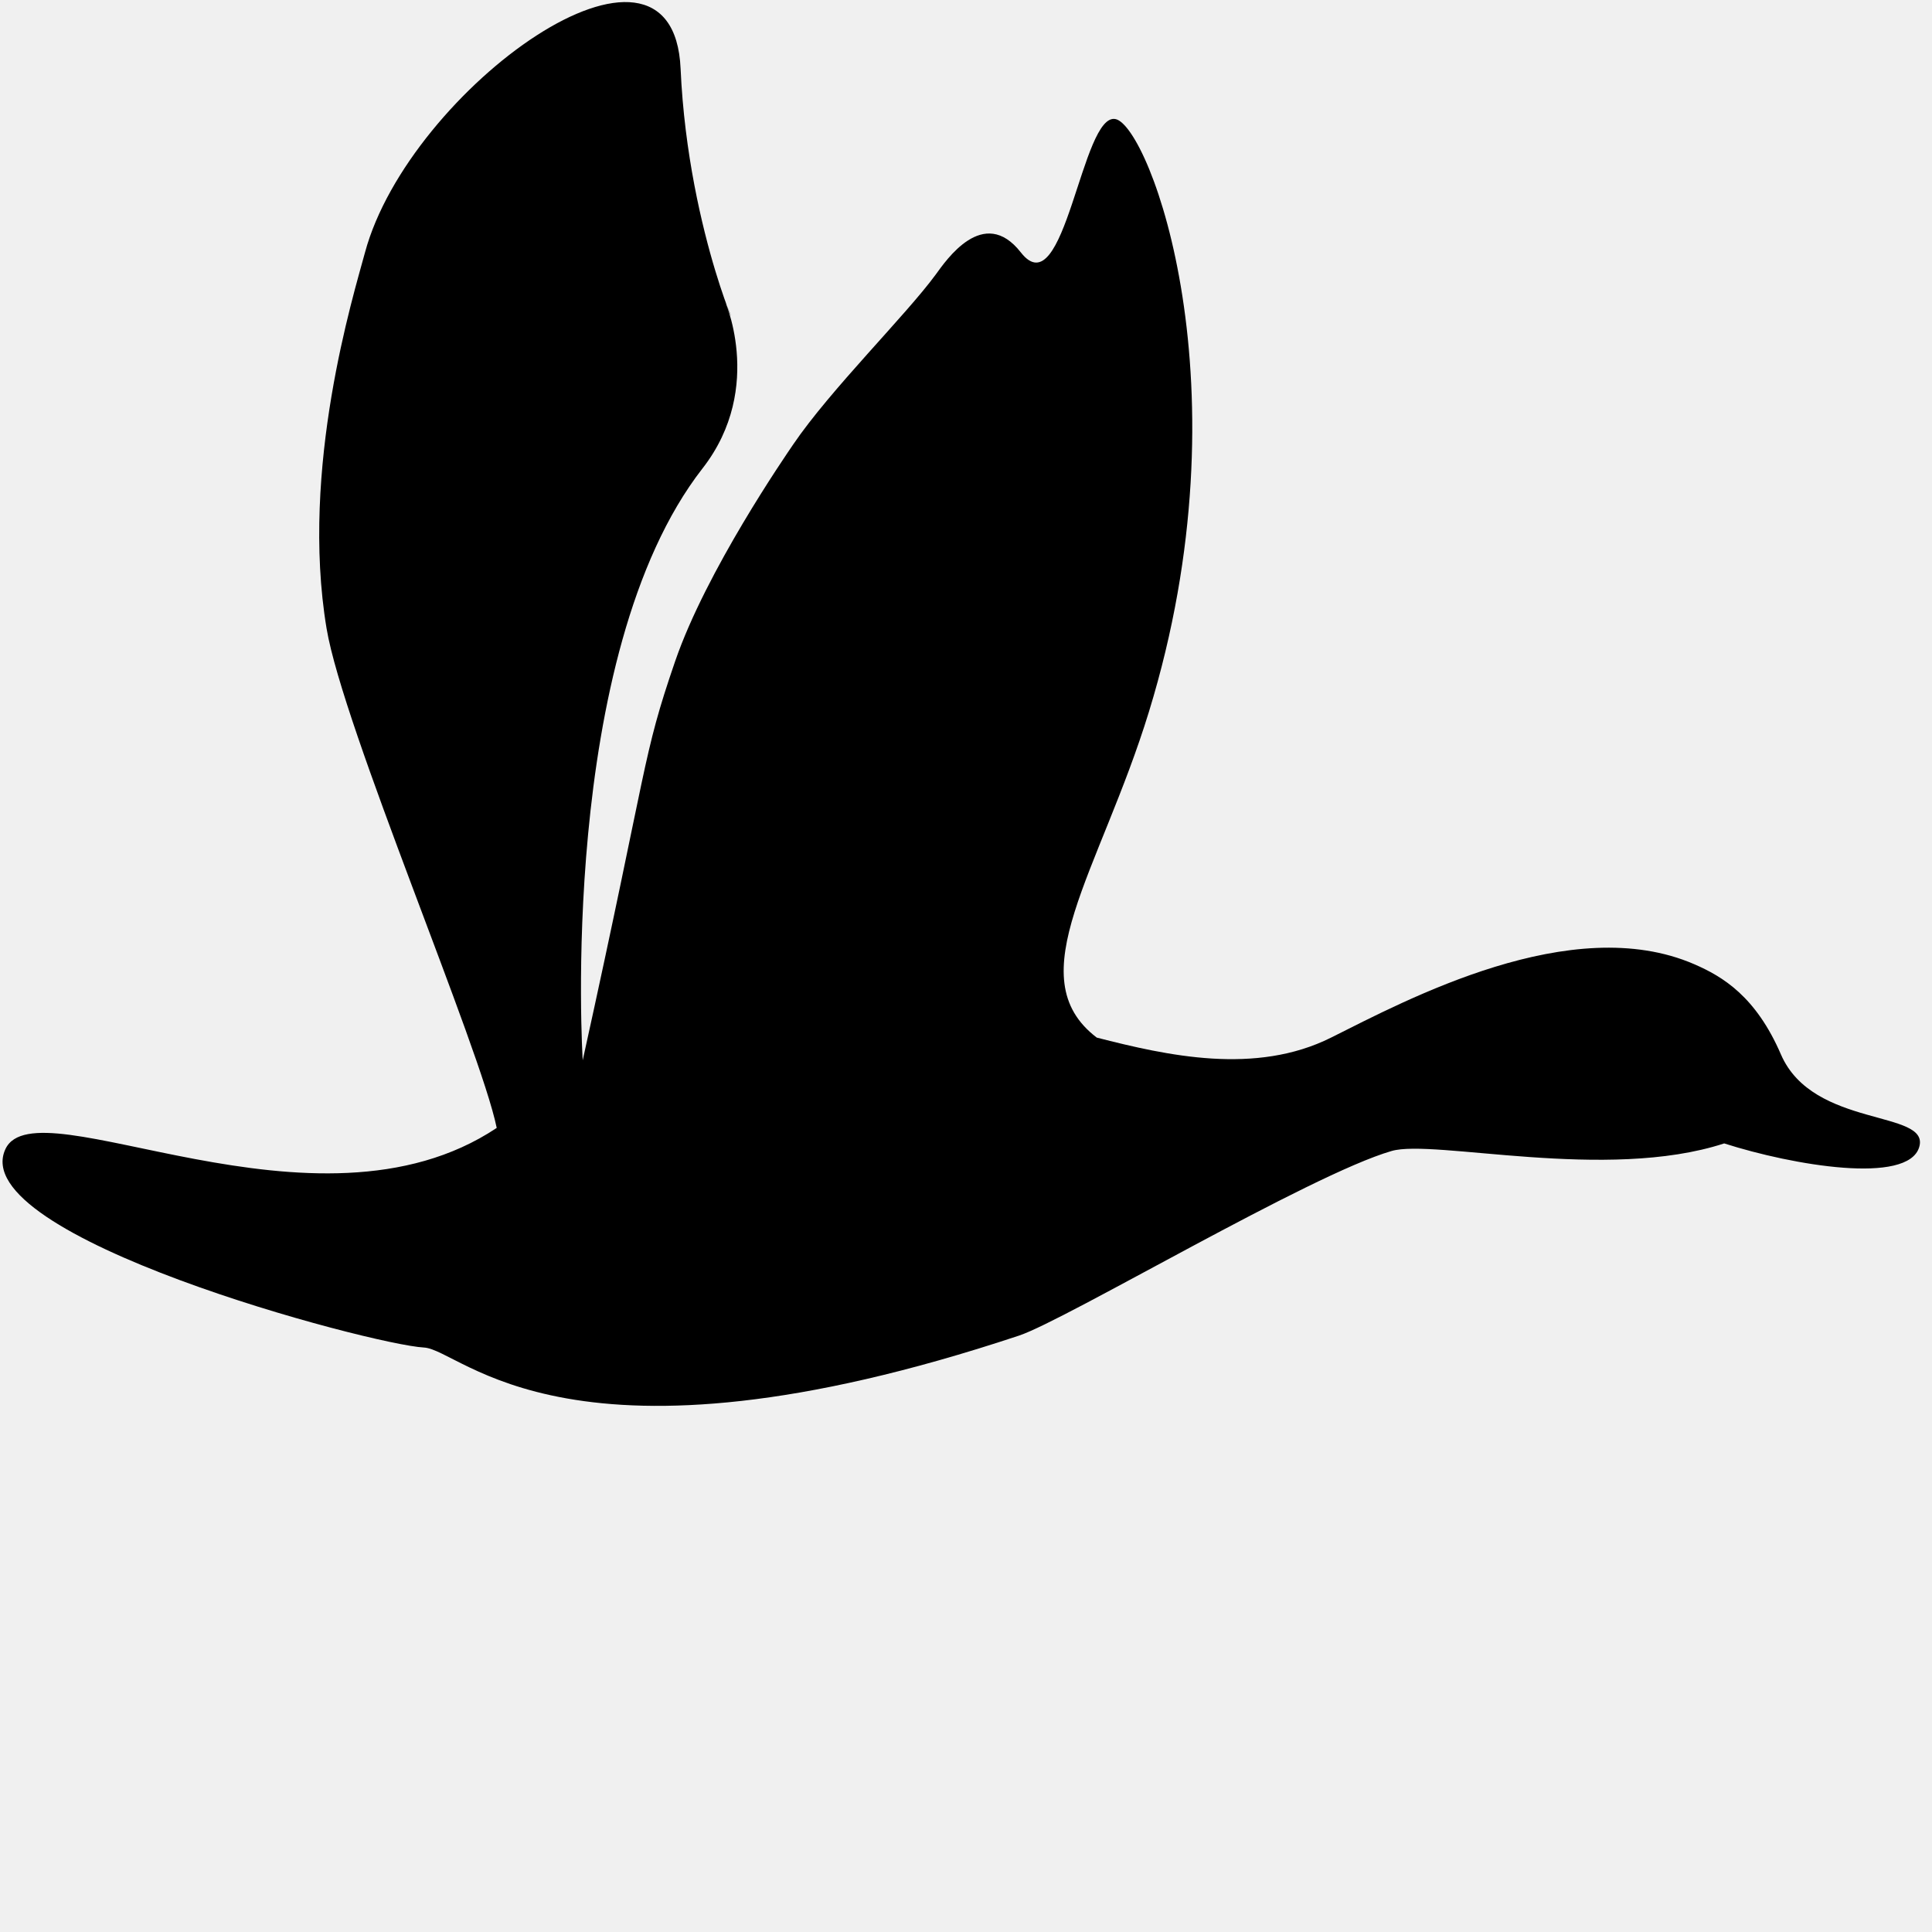
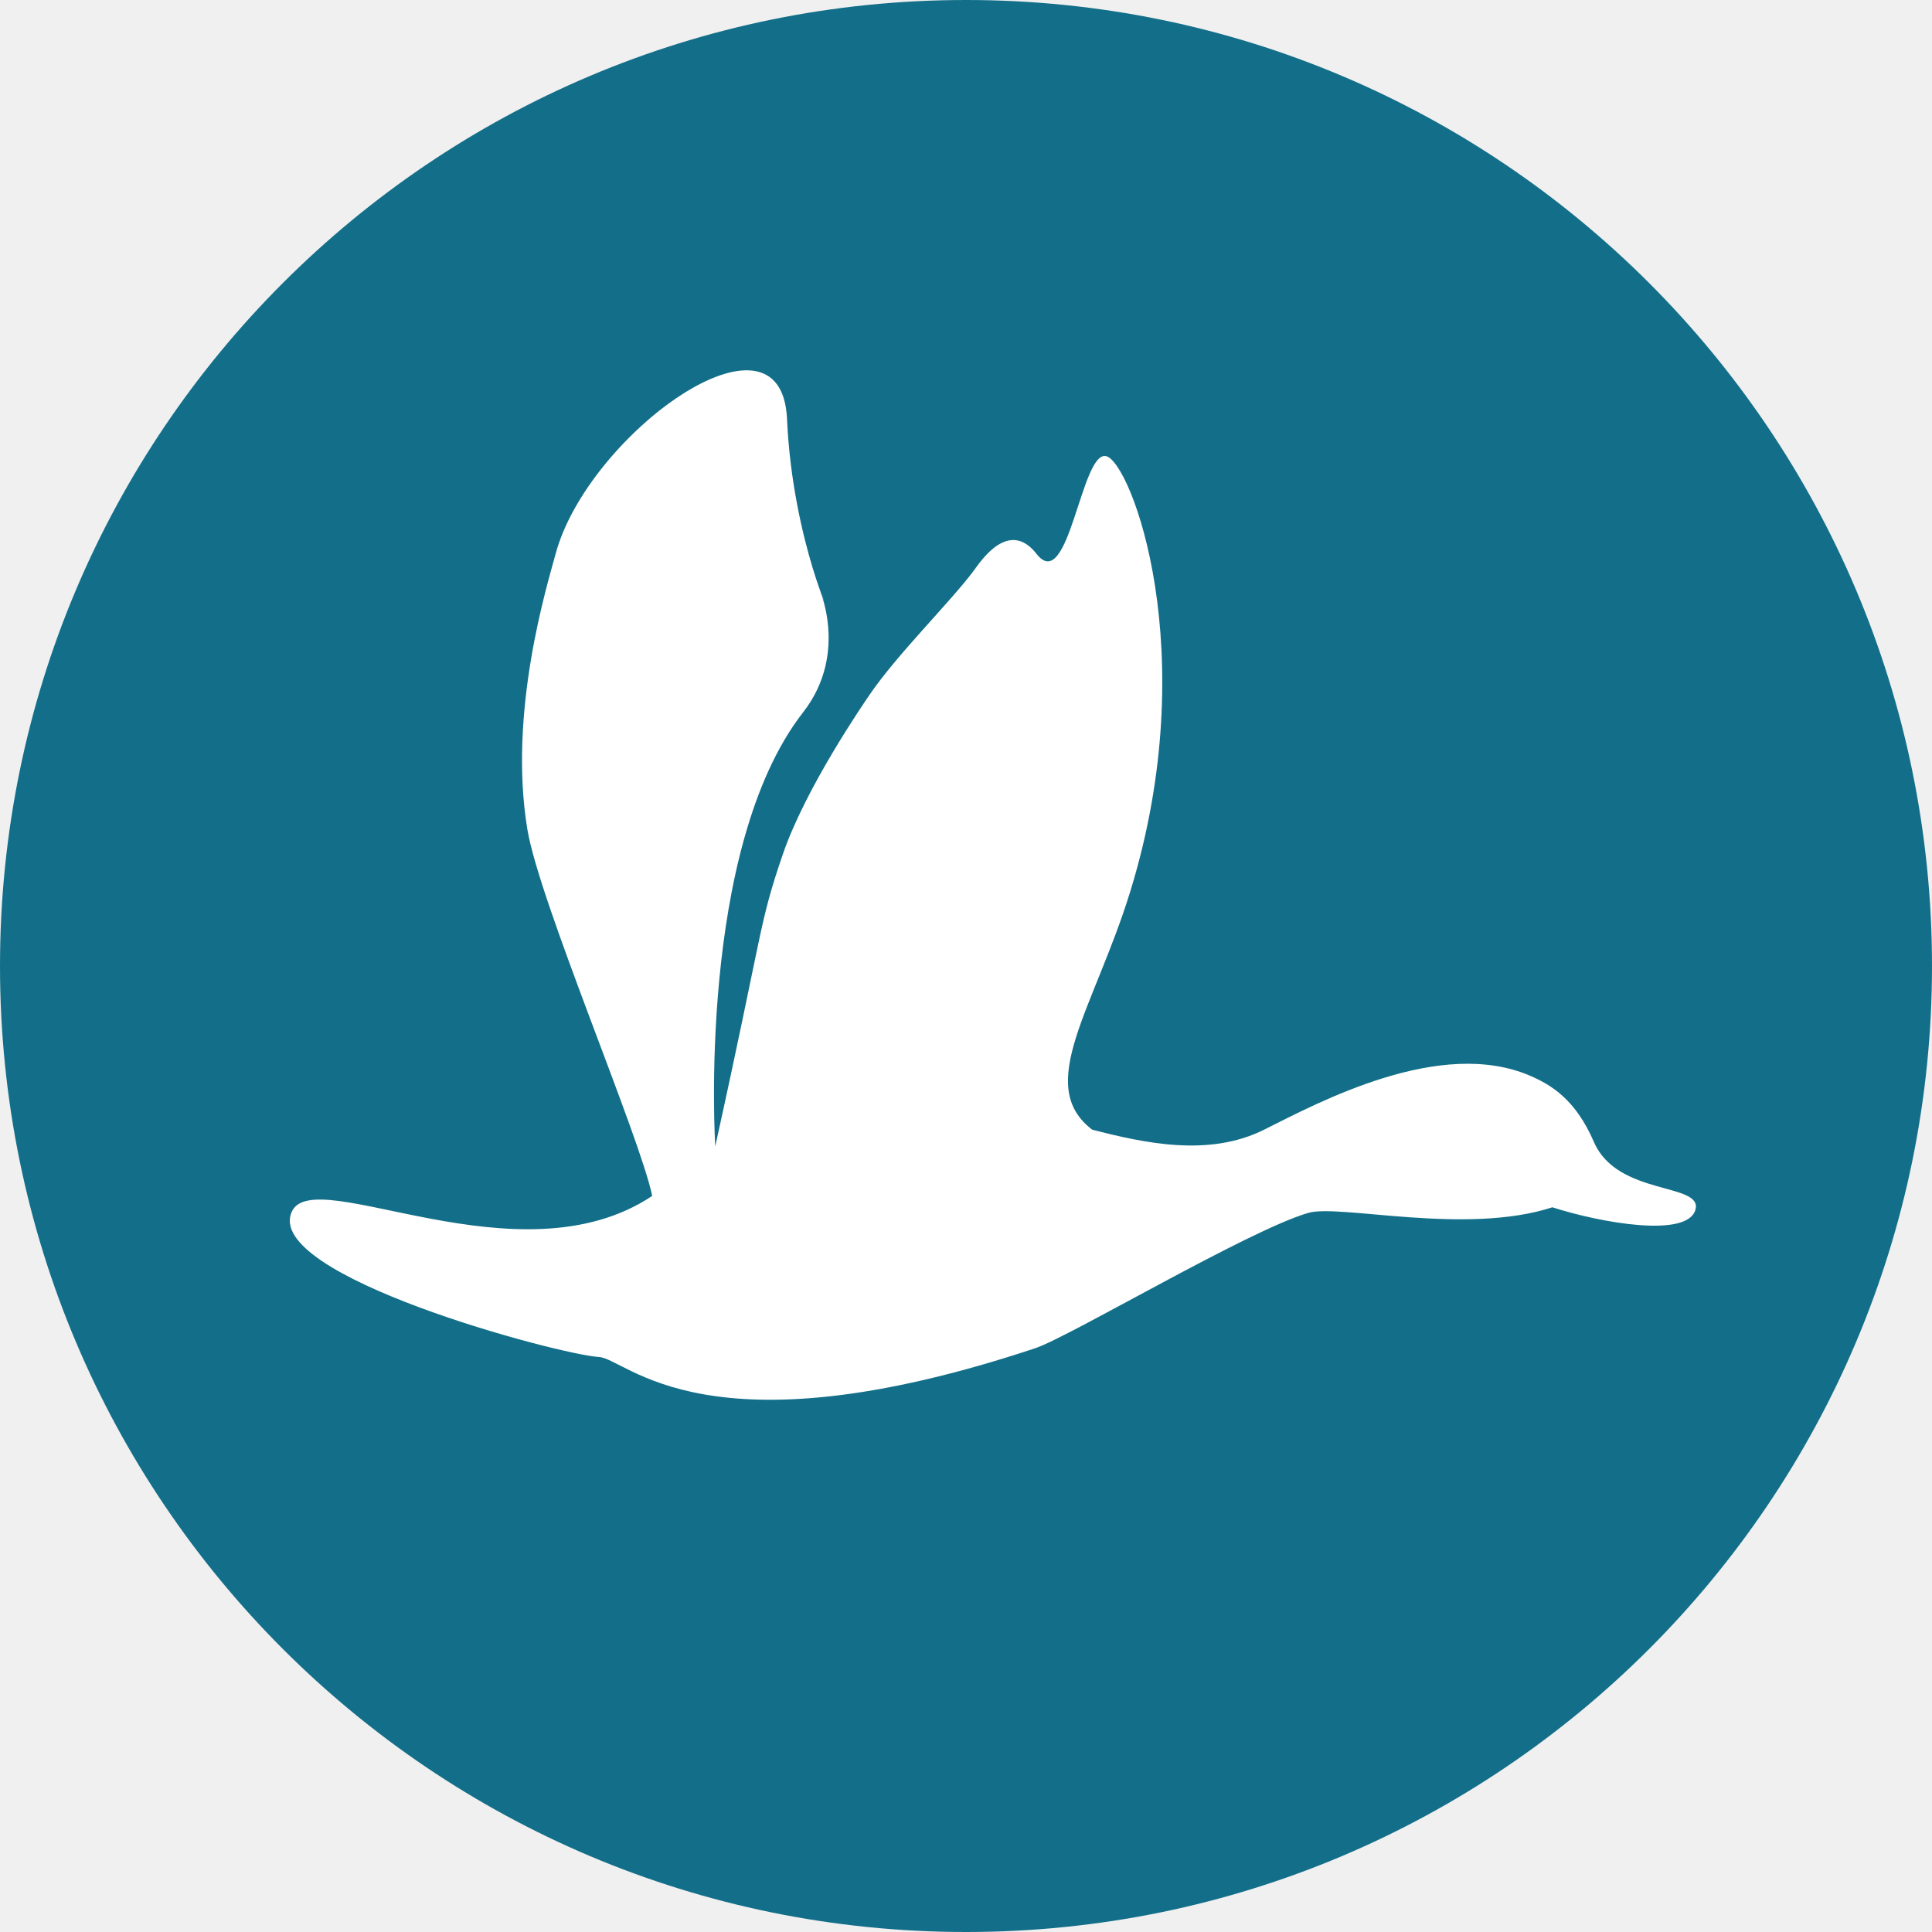
- <svg xmlns="http://www.w3.org/2000/svg" width="88px" height="88px" viewBox="0 0 88 88" version="1.1">
+ <svg xmlns="http://www.w3.org/2000/svg" width="120px" height="120px" viewBox="0 0 120 120" version="1.1">
  <defs />
  <g id="Page-1" stroke="none" stroke-width="1" fill="none" fill-rule="evenodd">
-     <g id="icon" fill-rule="nonzero" fill="#000000">
-       <path d="M49.956,47.261 C53.167,48.084 57.187,48.983 60.63,47.261 C64.073,45.54 71.583,41.5 77.167,43.917 C78.475,44.483 79.979,45.391 81.118,48.026 C82.583,51.417 87.933,50.528 87.417,52.25 C86.9,53.971 81.667,53.084 78.535,52.081 C73.167,53.834 65.313,51.868 63.385,52.426 C59.667,53.5 48.554,60.123 46.417,60.834 C25.9,67.654 21.064,61.472 19.31,61.378 C16.916,61.25 -1.632,56.319 0.25,52.334 C1.667,49.334 14.375,56.875 22.625,51.375 C21.875,47.708 15.625,33.125 14.875,28.625 C13.658,21.322 16.102,13.443 16.625,11.5 C18.625,4.067 30.656,-4.623 31,3.125 C31.345,10.873 34.205,16.422 33,13.667 C32.897,13.432 34.911,17.599 32,21.334 C25.375,29.834 26.542,48.294 26.542,48.294 C29.579,34.527 29.236,34.534 30.75,30.125 C32.167,26 35.776,20.764 36.125,20.25 C37.833,17.736 41.25,14.375 42.625,12.5 C43.081,11.878 44.797,9.321 46.5,11.5 C48.502,14.061 49.267,5.081 50.816,5.425 C52.365,5.769 56.875,17.625 52.333,32.417 C50.096,39.704 46.333,44.5 49.956,47.261 Z" id="Shape" />
+     <g id="icon-red" fill-rule="nonzero">
+       <circle id="Oval" fill="#136F89" cx="60" cy="60" r="60" />
+       <path d="M67.84,70.167 C71.051,70.99 75.071,71.889 78.514,70.167 C81.957,68.446 89.467,64.406 95.051,66.823 C96.359,67.389 97.863,68.297 99.002,70.932 C100.467,74.323 105.817,73.434 105.301,75.156 C104.784,76.877 99.551,75.99 96.419,74.987 C91.051,76.74 83.197,74.774 81.269,75.332 C77.551,76.406 66.438,83.029 64.301,83.74 C43.784,90.56 38.948,84.378 37.194,84.284 C34.8,84.156 16.252,79.225 18.134,75.24 C19.551,72.24 32.259,79.781 40.509,74.281 C39.759,70.614 33.509,56.031 32.759,51.531 C31.542,44.228 33.986,36.349 34.509,34.406 C36.509,26.973 48.54,18.283 48.884,26.031 C49.229,33.779 52.089,39.328 50.884,36.573 C50.781,36.338 52.795,40.505 49.884,44.24 C43.259,52.74 44.426,71.2 44.426,71.2 C47.463,57.433 47.12,57.44 48.634,53.031 C50.051,48.906 53.66,43.67 54.009,43.156 C55.717,40.642 59.134,37.281 60.509,35.406 C60.965,34.784 62.681,32.227 64.384,34.406 C66.386,36.967 67.151,27.987 68.7,28.331 C70.249,28.675 74.759,40.531 70.217,55.323 C67.98,62.61 64.217,67.406 67.84,70.167 Z" id="Shape" fill="#FFFFFF" />
    </g>
  </g>
</svg>
